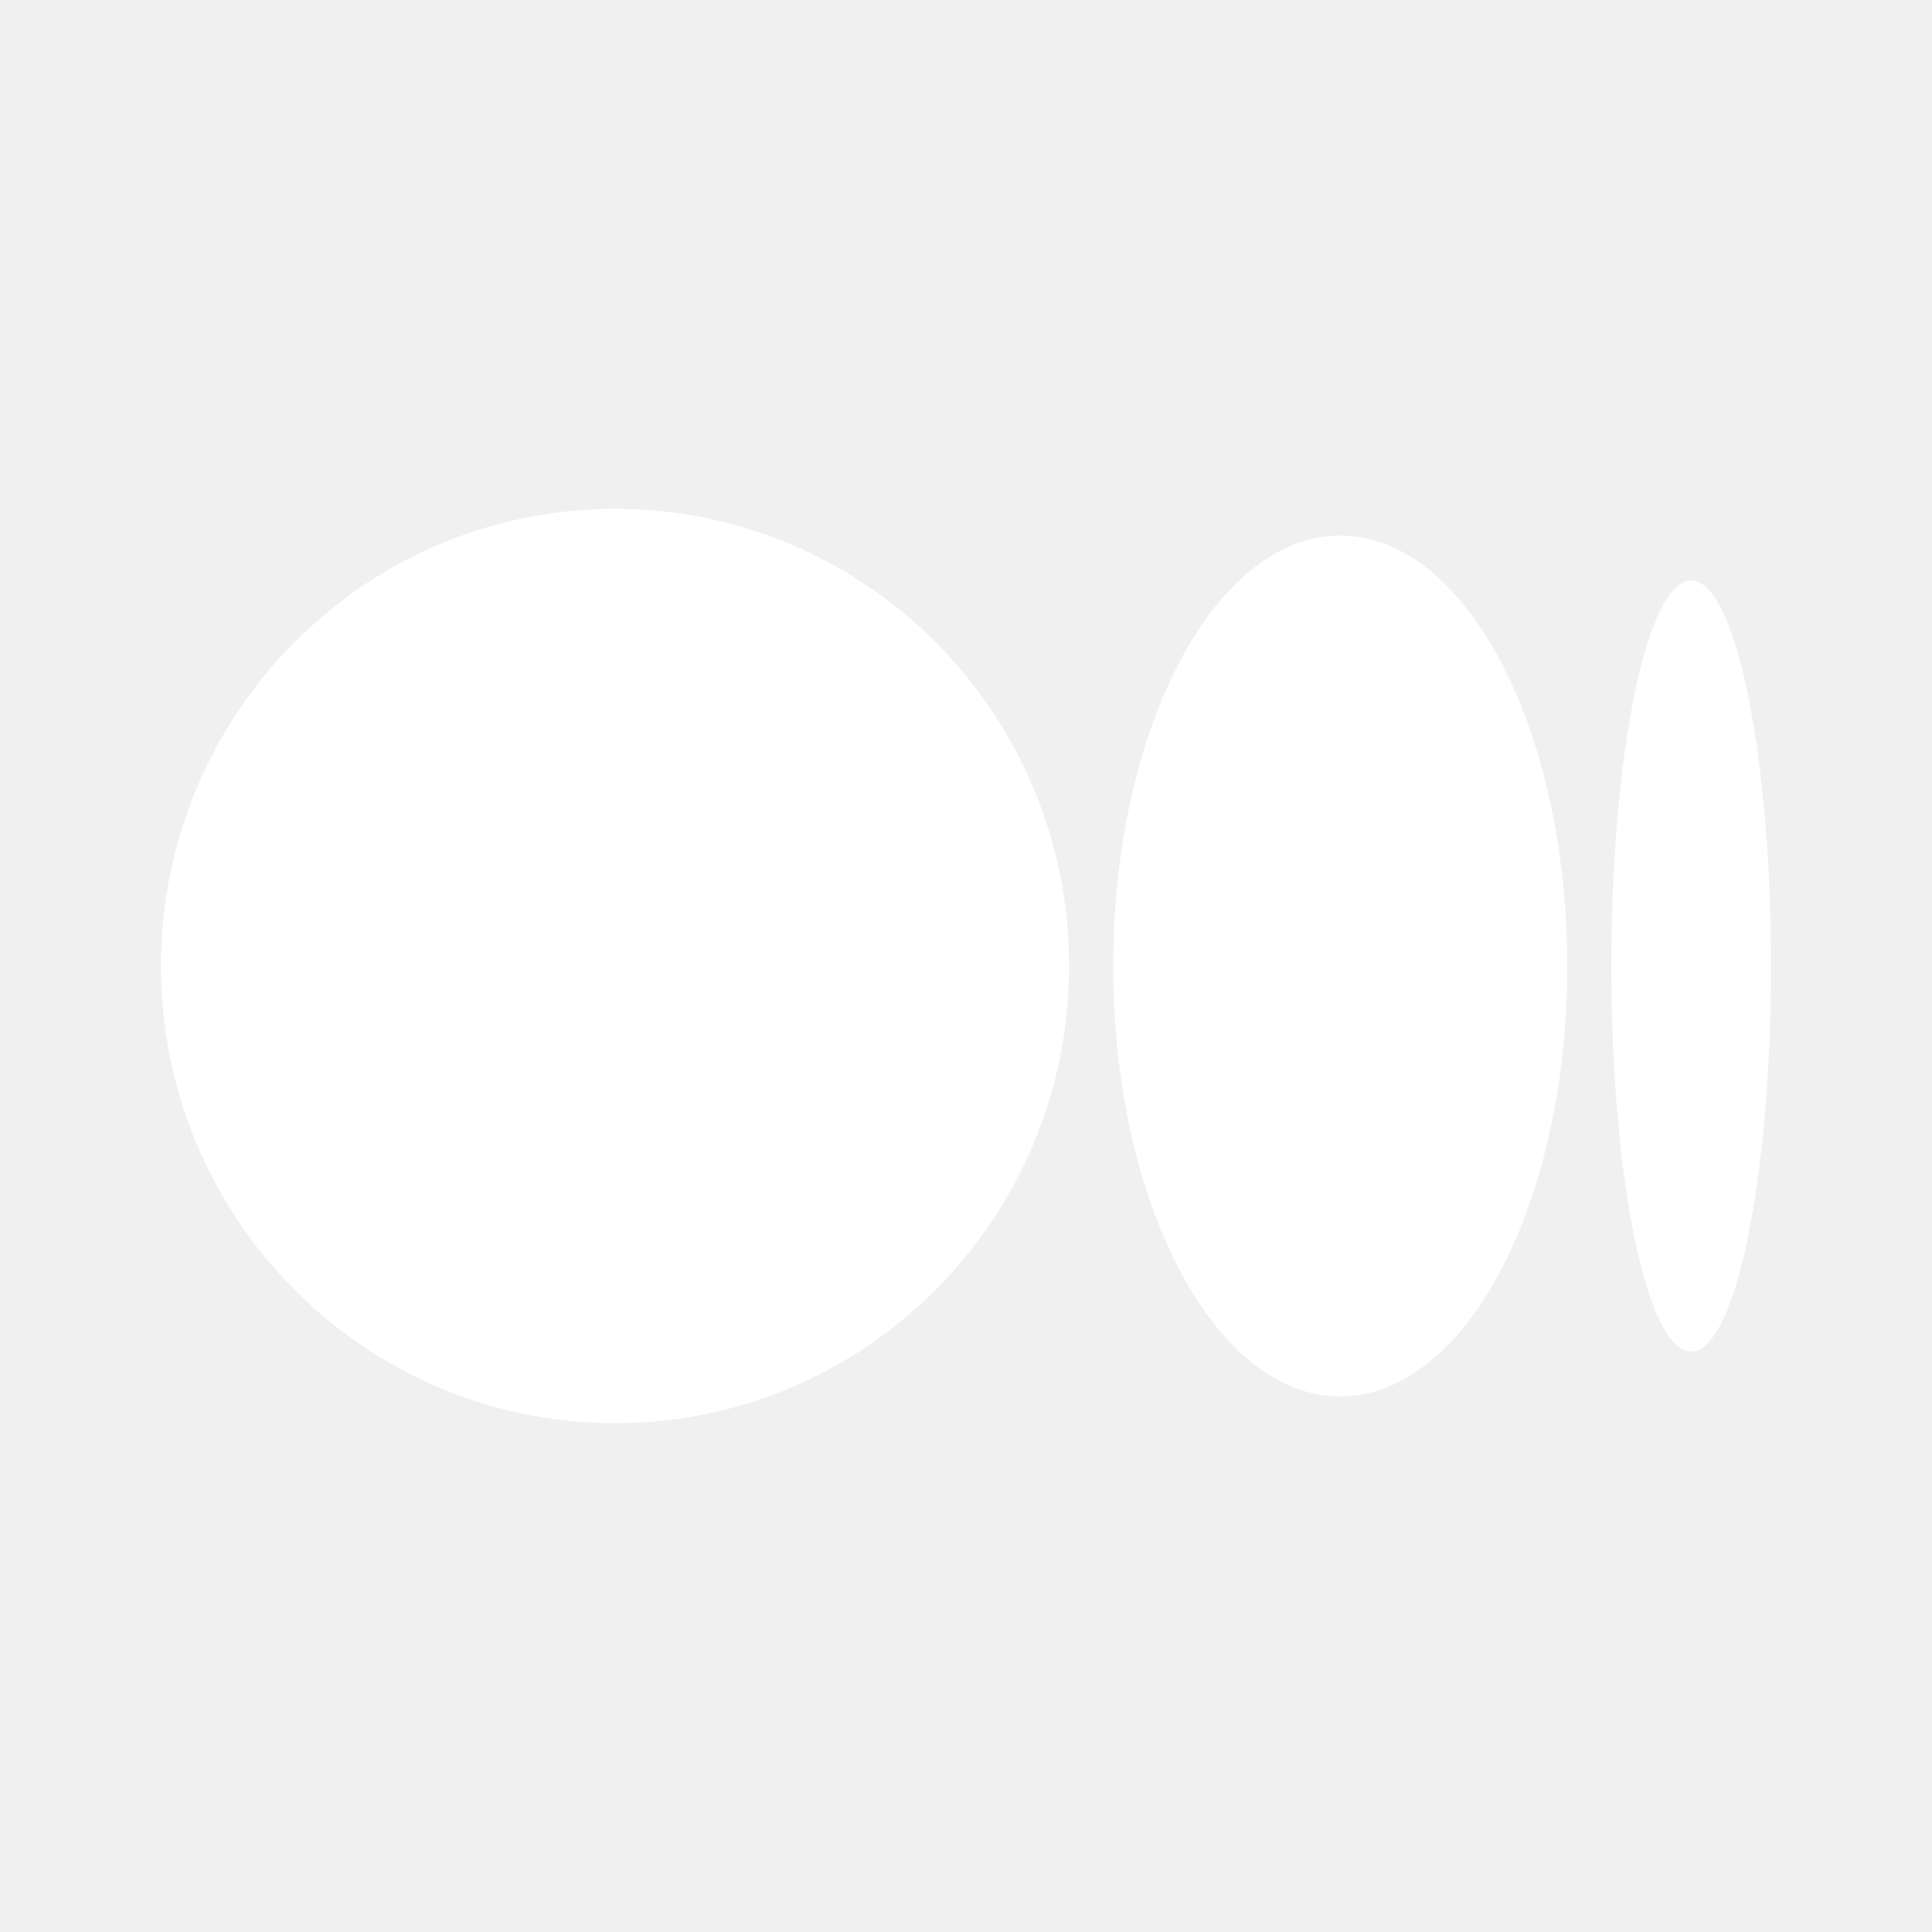
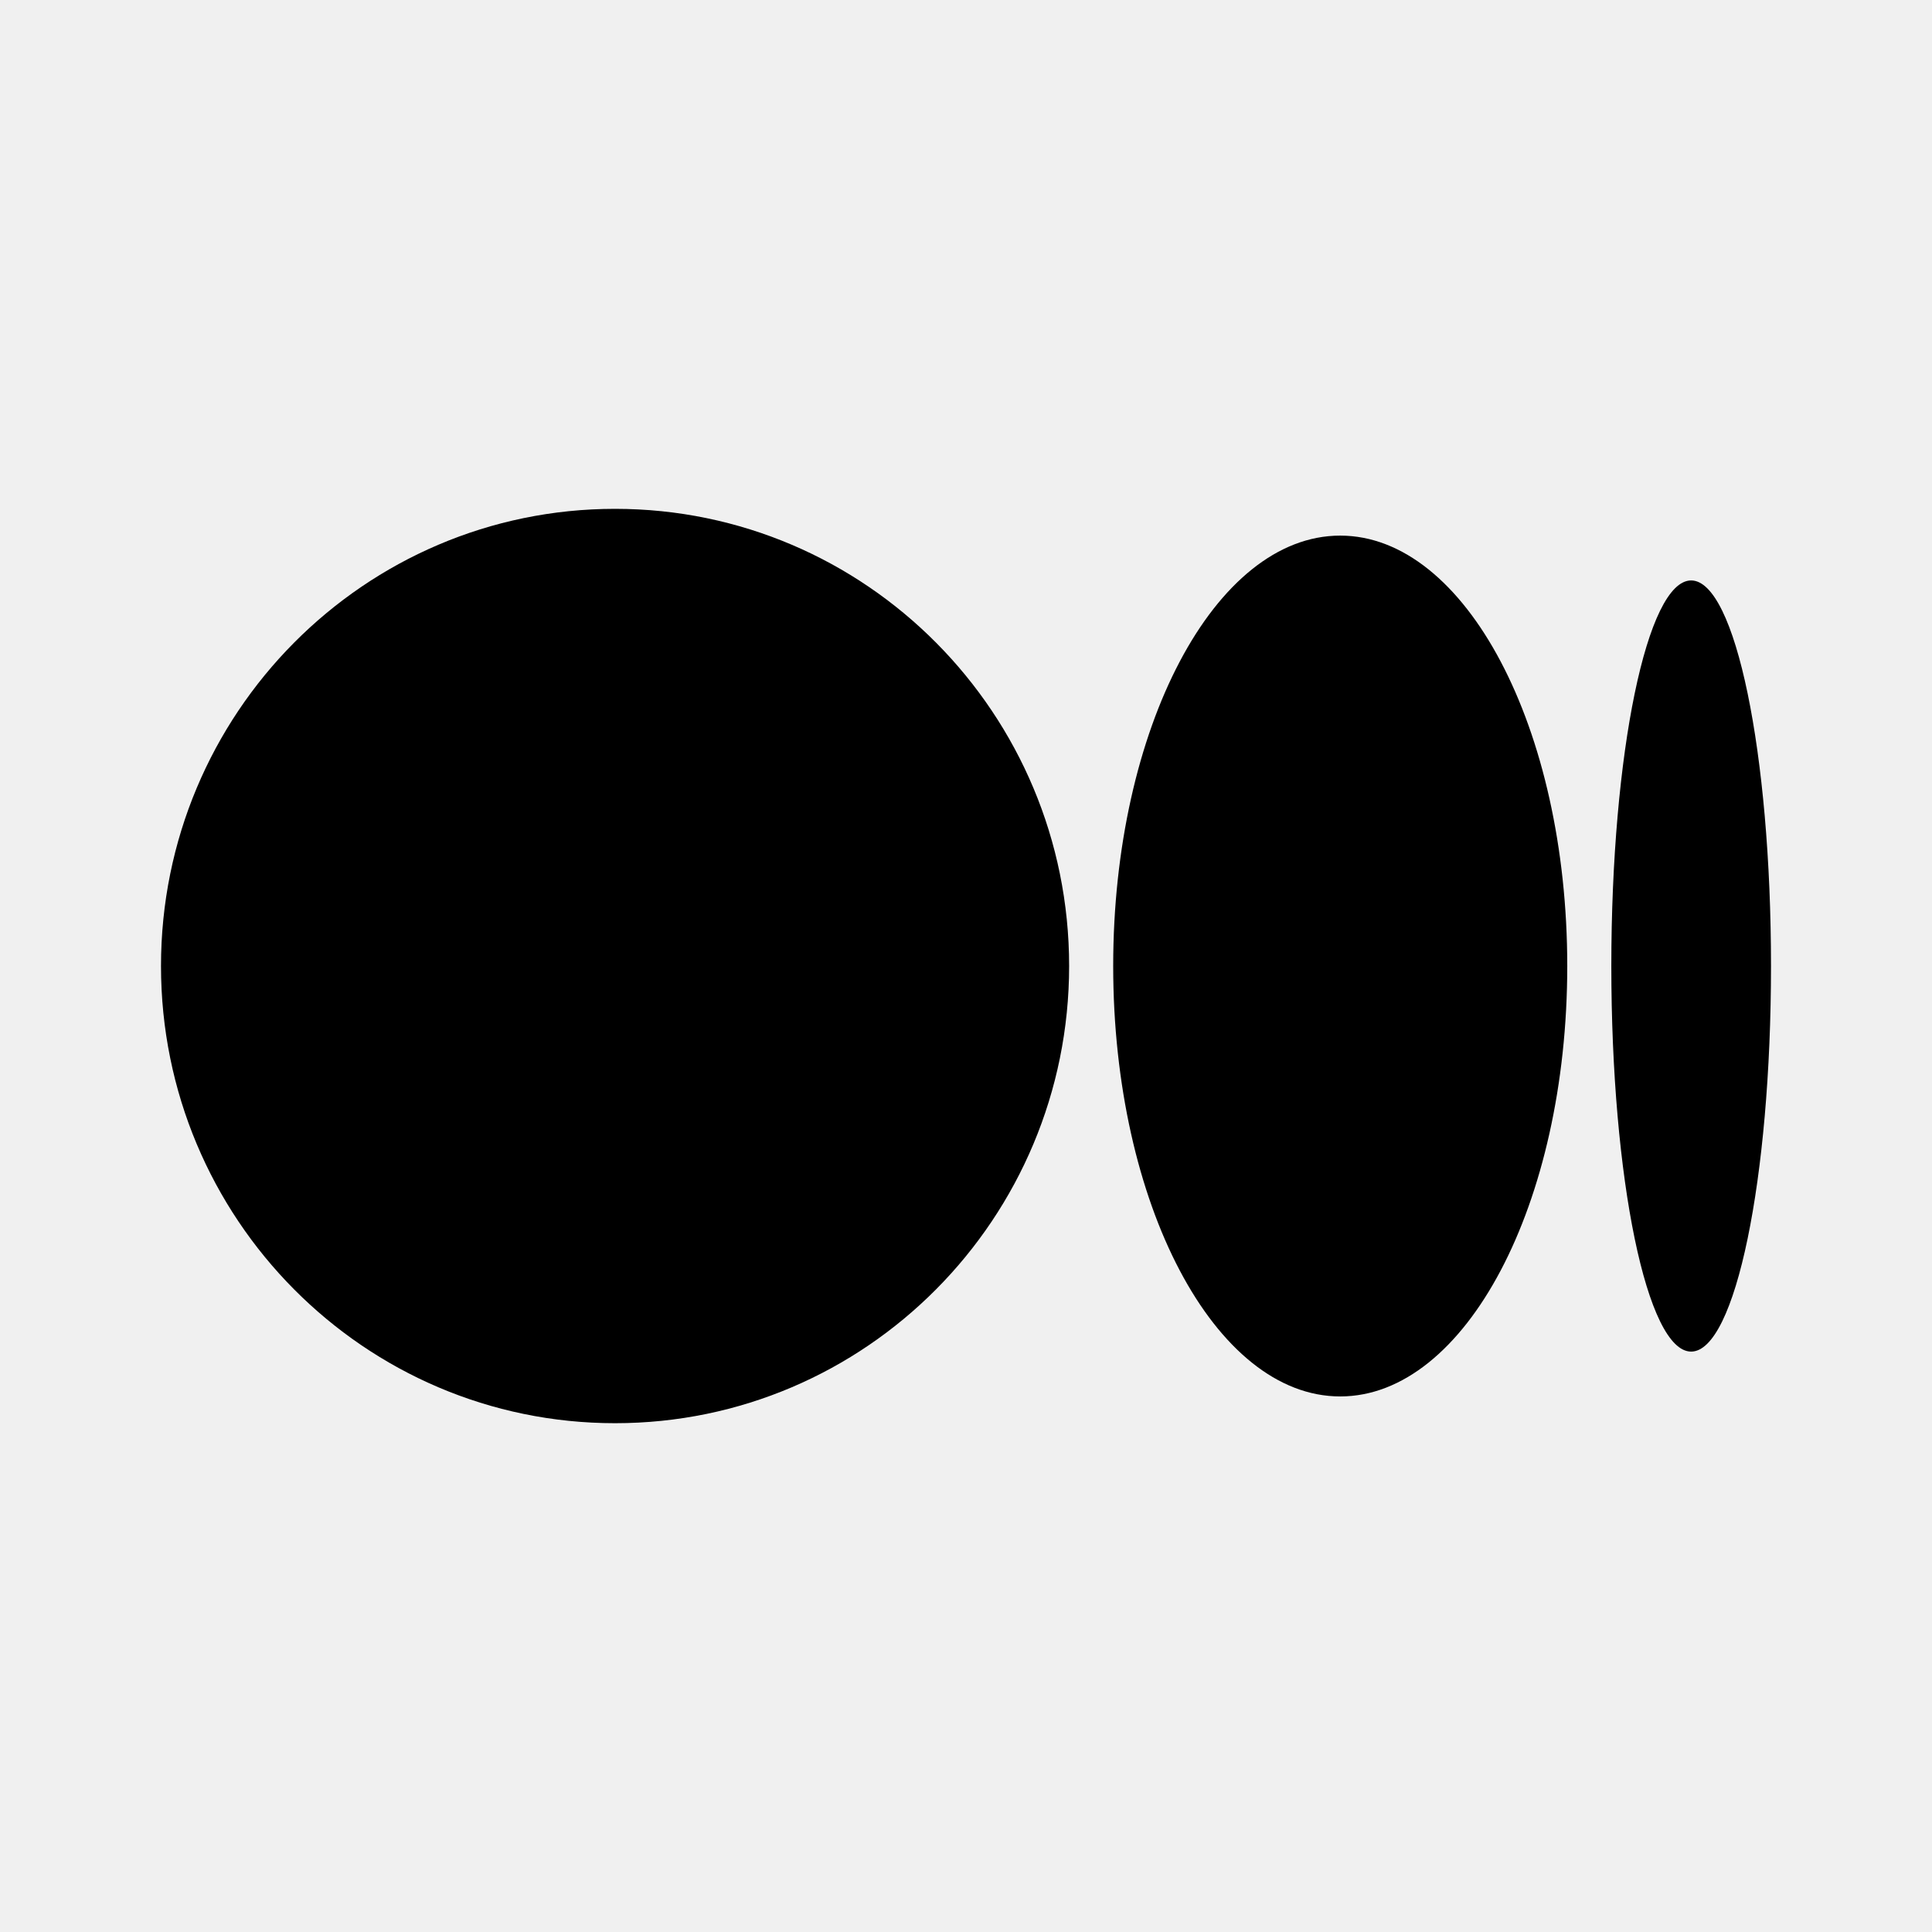
<svg xmlns="http://www.w3.org/2000/svg" width="48" height="48" viewBox="0 0 48 48" fill="none">
-   <path d="M26.562 24C26.562 30.273 21.512 35.359 15.281 35.359C9.051 35.359 4 30.272 4 24C4 17.729 9.051 12.642 15.281 12.642C21.512 12.642 26.562 17.727 26.562 24ZM38.938 24C38.938 29.905 36.413 34.694 33.297 34.694C30.182 34.694 27.657 29.905 27.657 24C27.657 18.096 30.182 13.307 33.297 13.307C36.412 13.307 38.938 18.094 38.938 24H38.938ZM44 24C44 29.29 43.112 33.58 42.016 33.58C40.92 33.58 40.033 29.291 40.033 24C40.033 18.71 40.921 14.421 42.016 14.421C43.112 14.421 44 18.71 44 24" fill="white" />
+   <path d="M26.562 24C26.562 30.273 21.512 35.359 15.281 35.359C9.051 35.359 4 30.272 4 24C4 17.729 9.051 12.642 15.281 12.642C21.512 12.642 26.562 17.727 26.562 24ZM38.938 24C38.938 29.905 36.413 34.694 33.297 34.694C30.182 34.694 27.657 29.905 27.657 24C27.657 18.096 30.182 13.307 33.297 13.307C36.412 13.307 38.938 18.094 38.938 24H38.938ZM44 24C44 29.29 43.112 33.58 42.016 33.58C40.92 33.58 40.033 29.291 40.033 24C40.033 18.71 40.921 14.421 42.016 14.421C43.112 14.421 44 18.71 44 24" fill="black" />
</svg>
